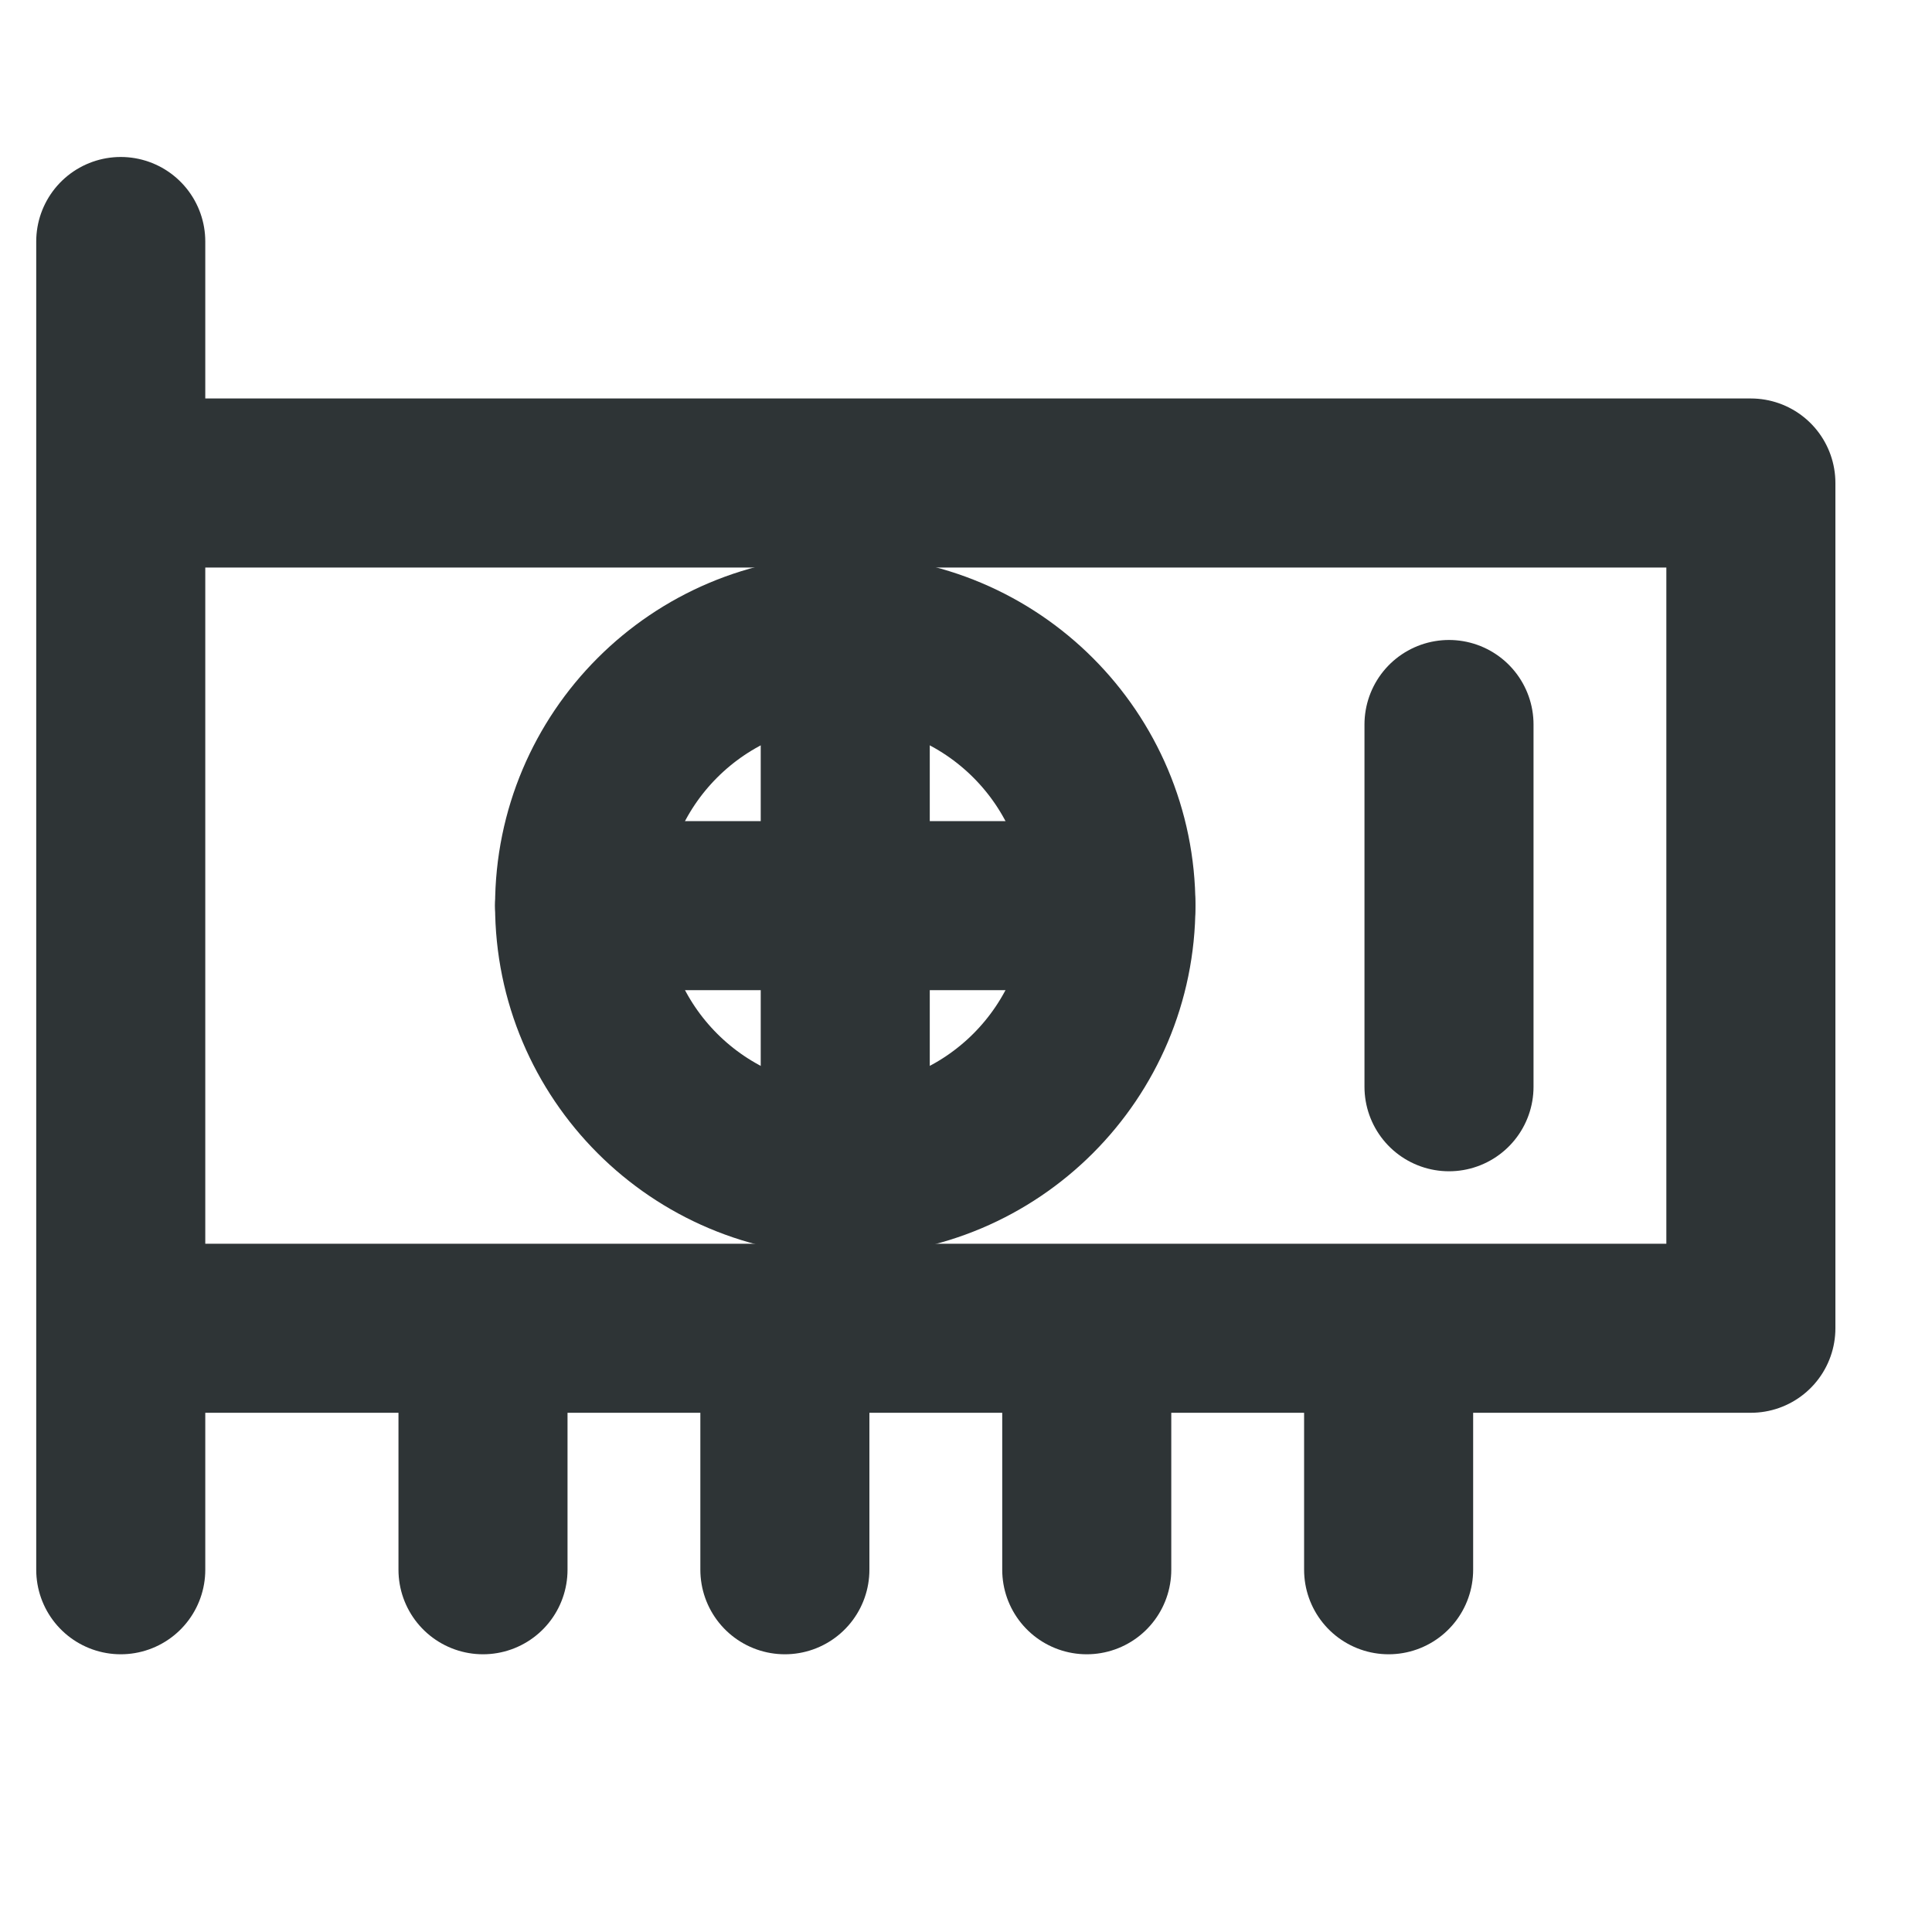
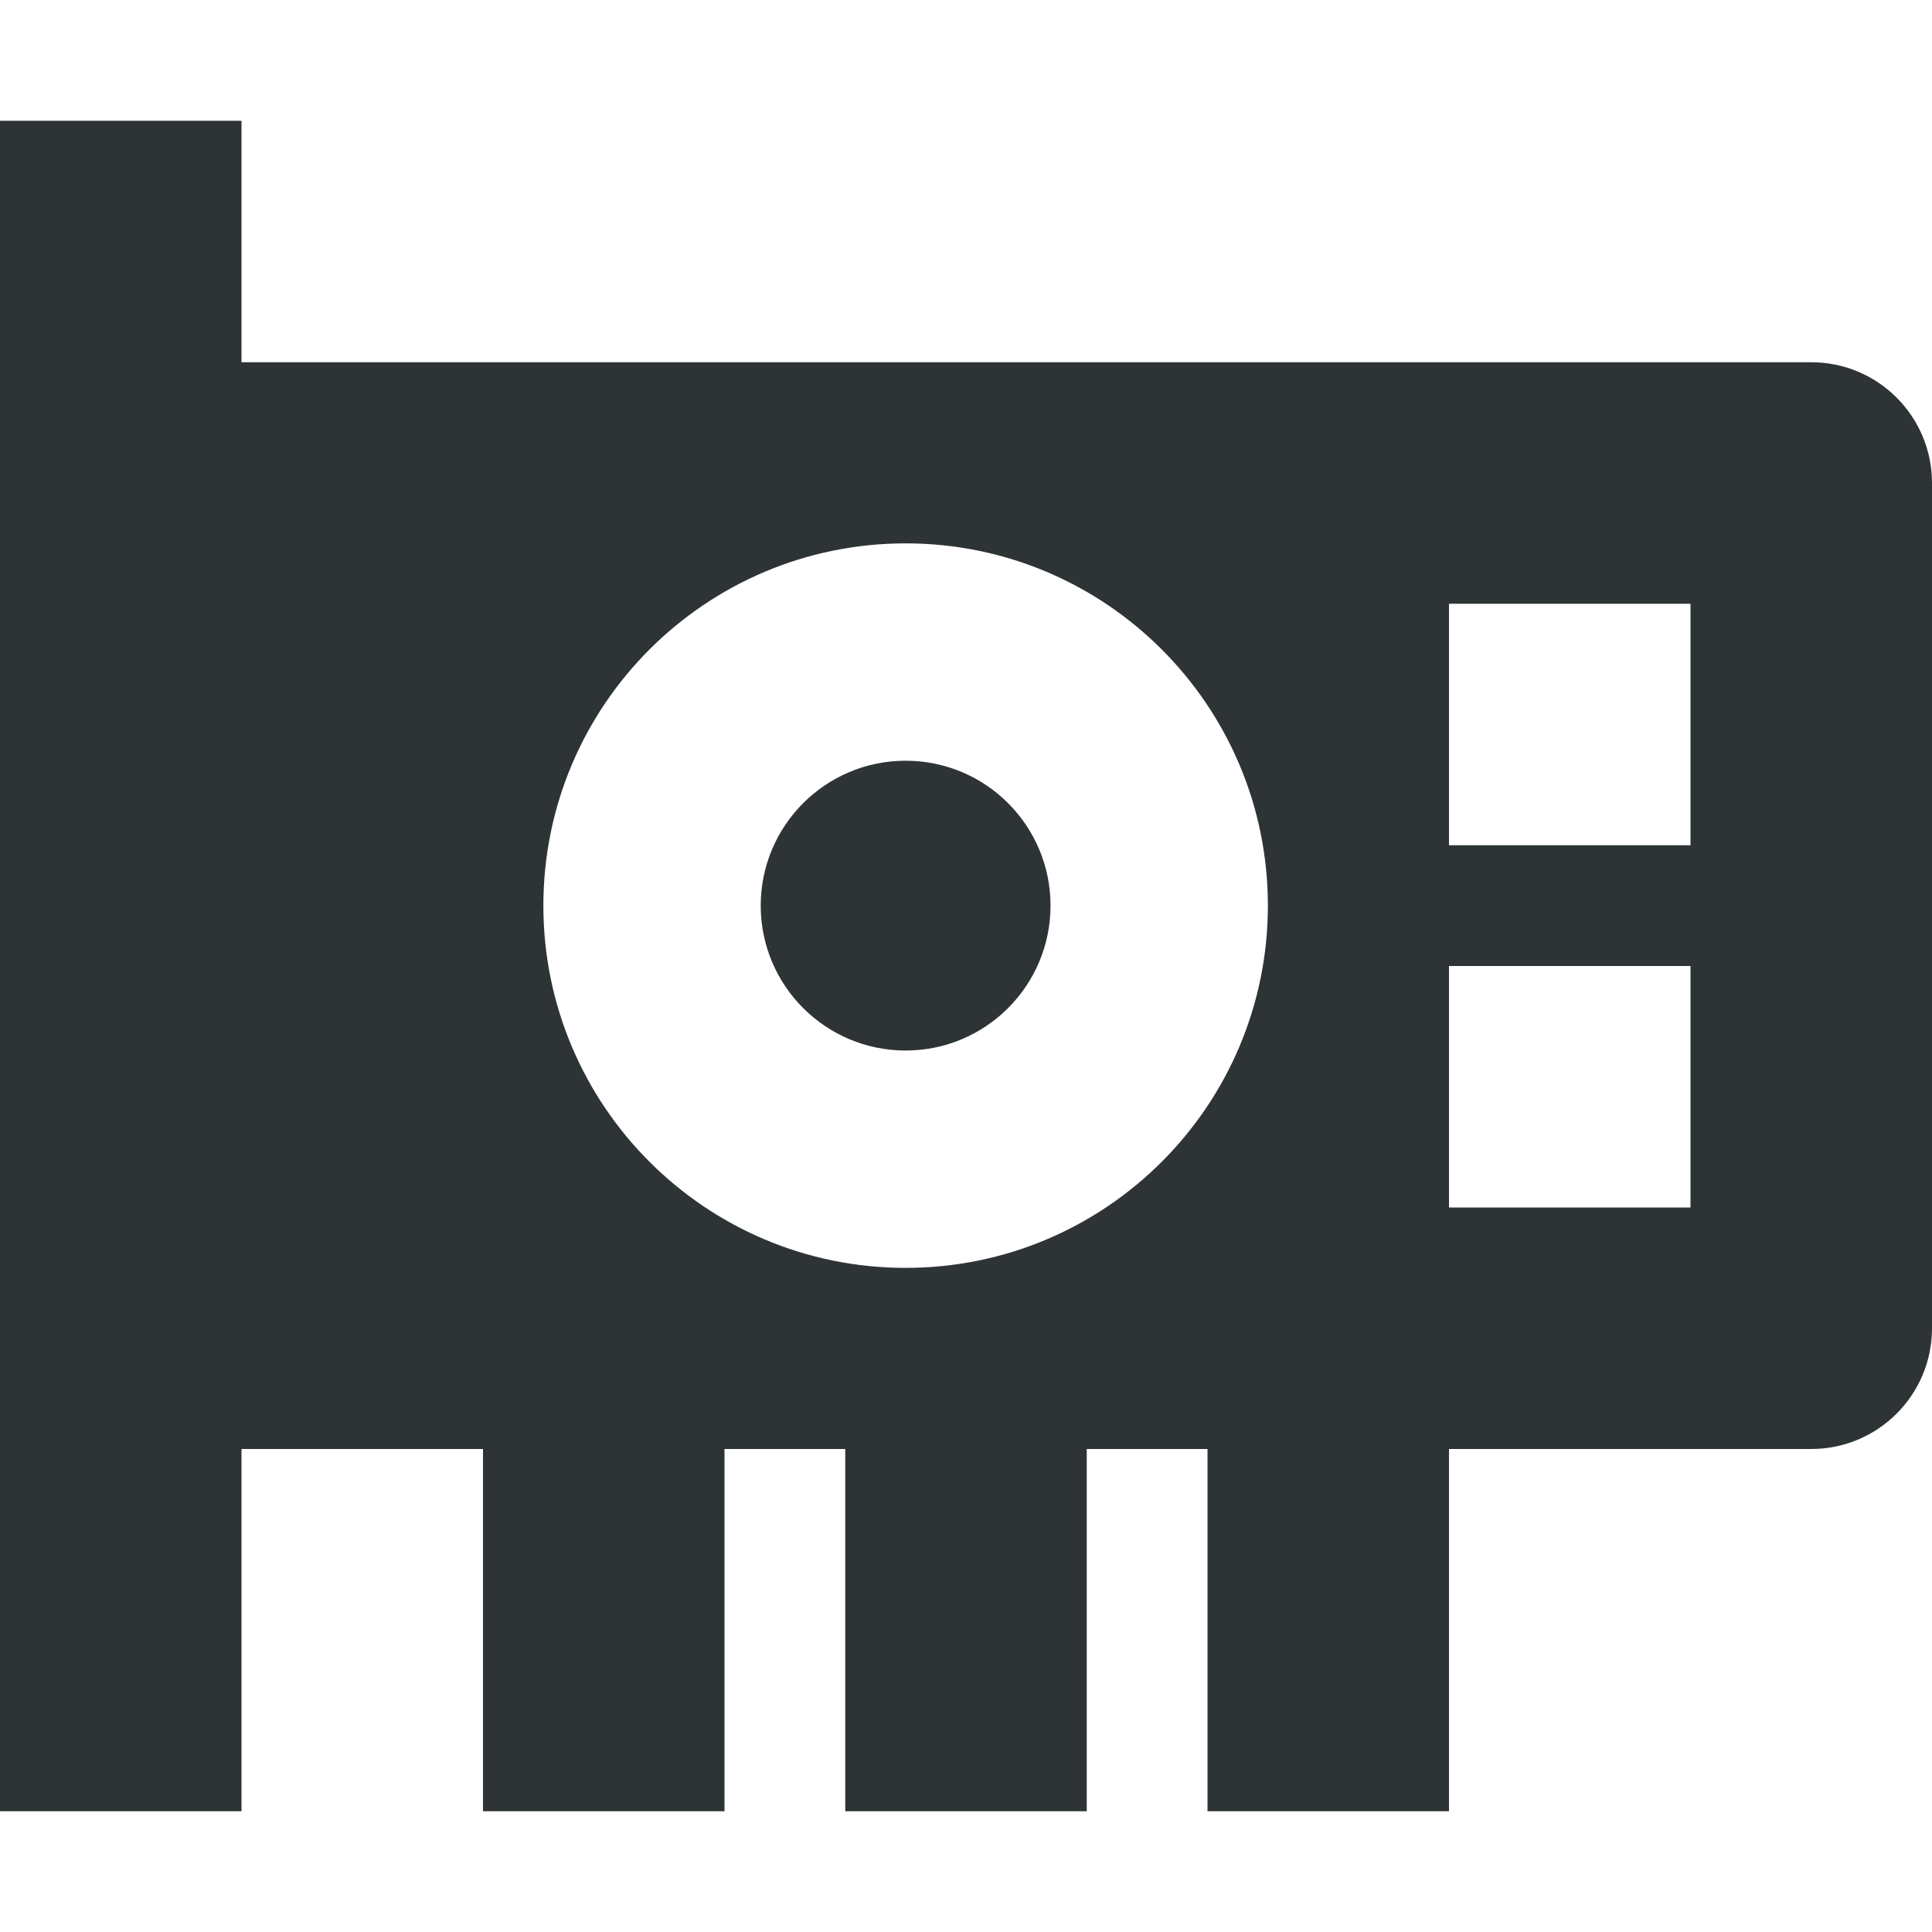
<svg xmlns="http://www.w3.org/2000/svg" width="16" height="16" viewBox="0 0 16 16">
-   <g fill="none" stroke="#2e3436" stroke-width="1.4" stroke-linecap="round" stroke-linejoin="round">
-     <path d="M1 2v11M1 4h13.5v7H1M4 11v2M6.5 11v2M9 11v2M11.5 11v2" />
-     <circle cx="7" cy="7.5" r="2.2" />
-     <path d="M7 5.3v4.4M4.8 7.5h4.4M12 6v3" />
-   </g>
+   <path fill="#2e3436" fill-rule="evenodd" d="M1 3h14a1 1 0 0 1 1 1v7a1 1 0 0 1-1 1H1Zm9.5 4.5a3 3 0 1 0-6 0 3 3 0 0 0 6 0ZM12 5v2h2V5Zm0 3v2h2V8Z" />
+   <path fill="#2e3436" d="M0 1h2v14H0ZM4 12h2v3H4ZM7 12h2v3H7ZM10 12h2v3h-2ZM8.7 7.5a1.2 1.2 0 1 1-2.4 0 1.2 1.2 0 0 1 2.4 0Z" />
</svg>
